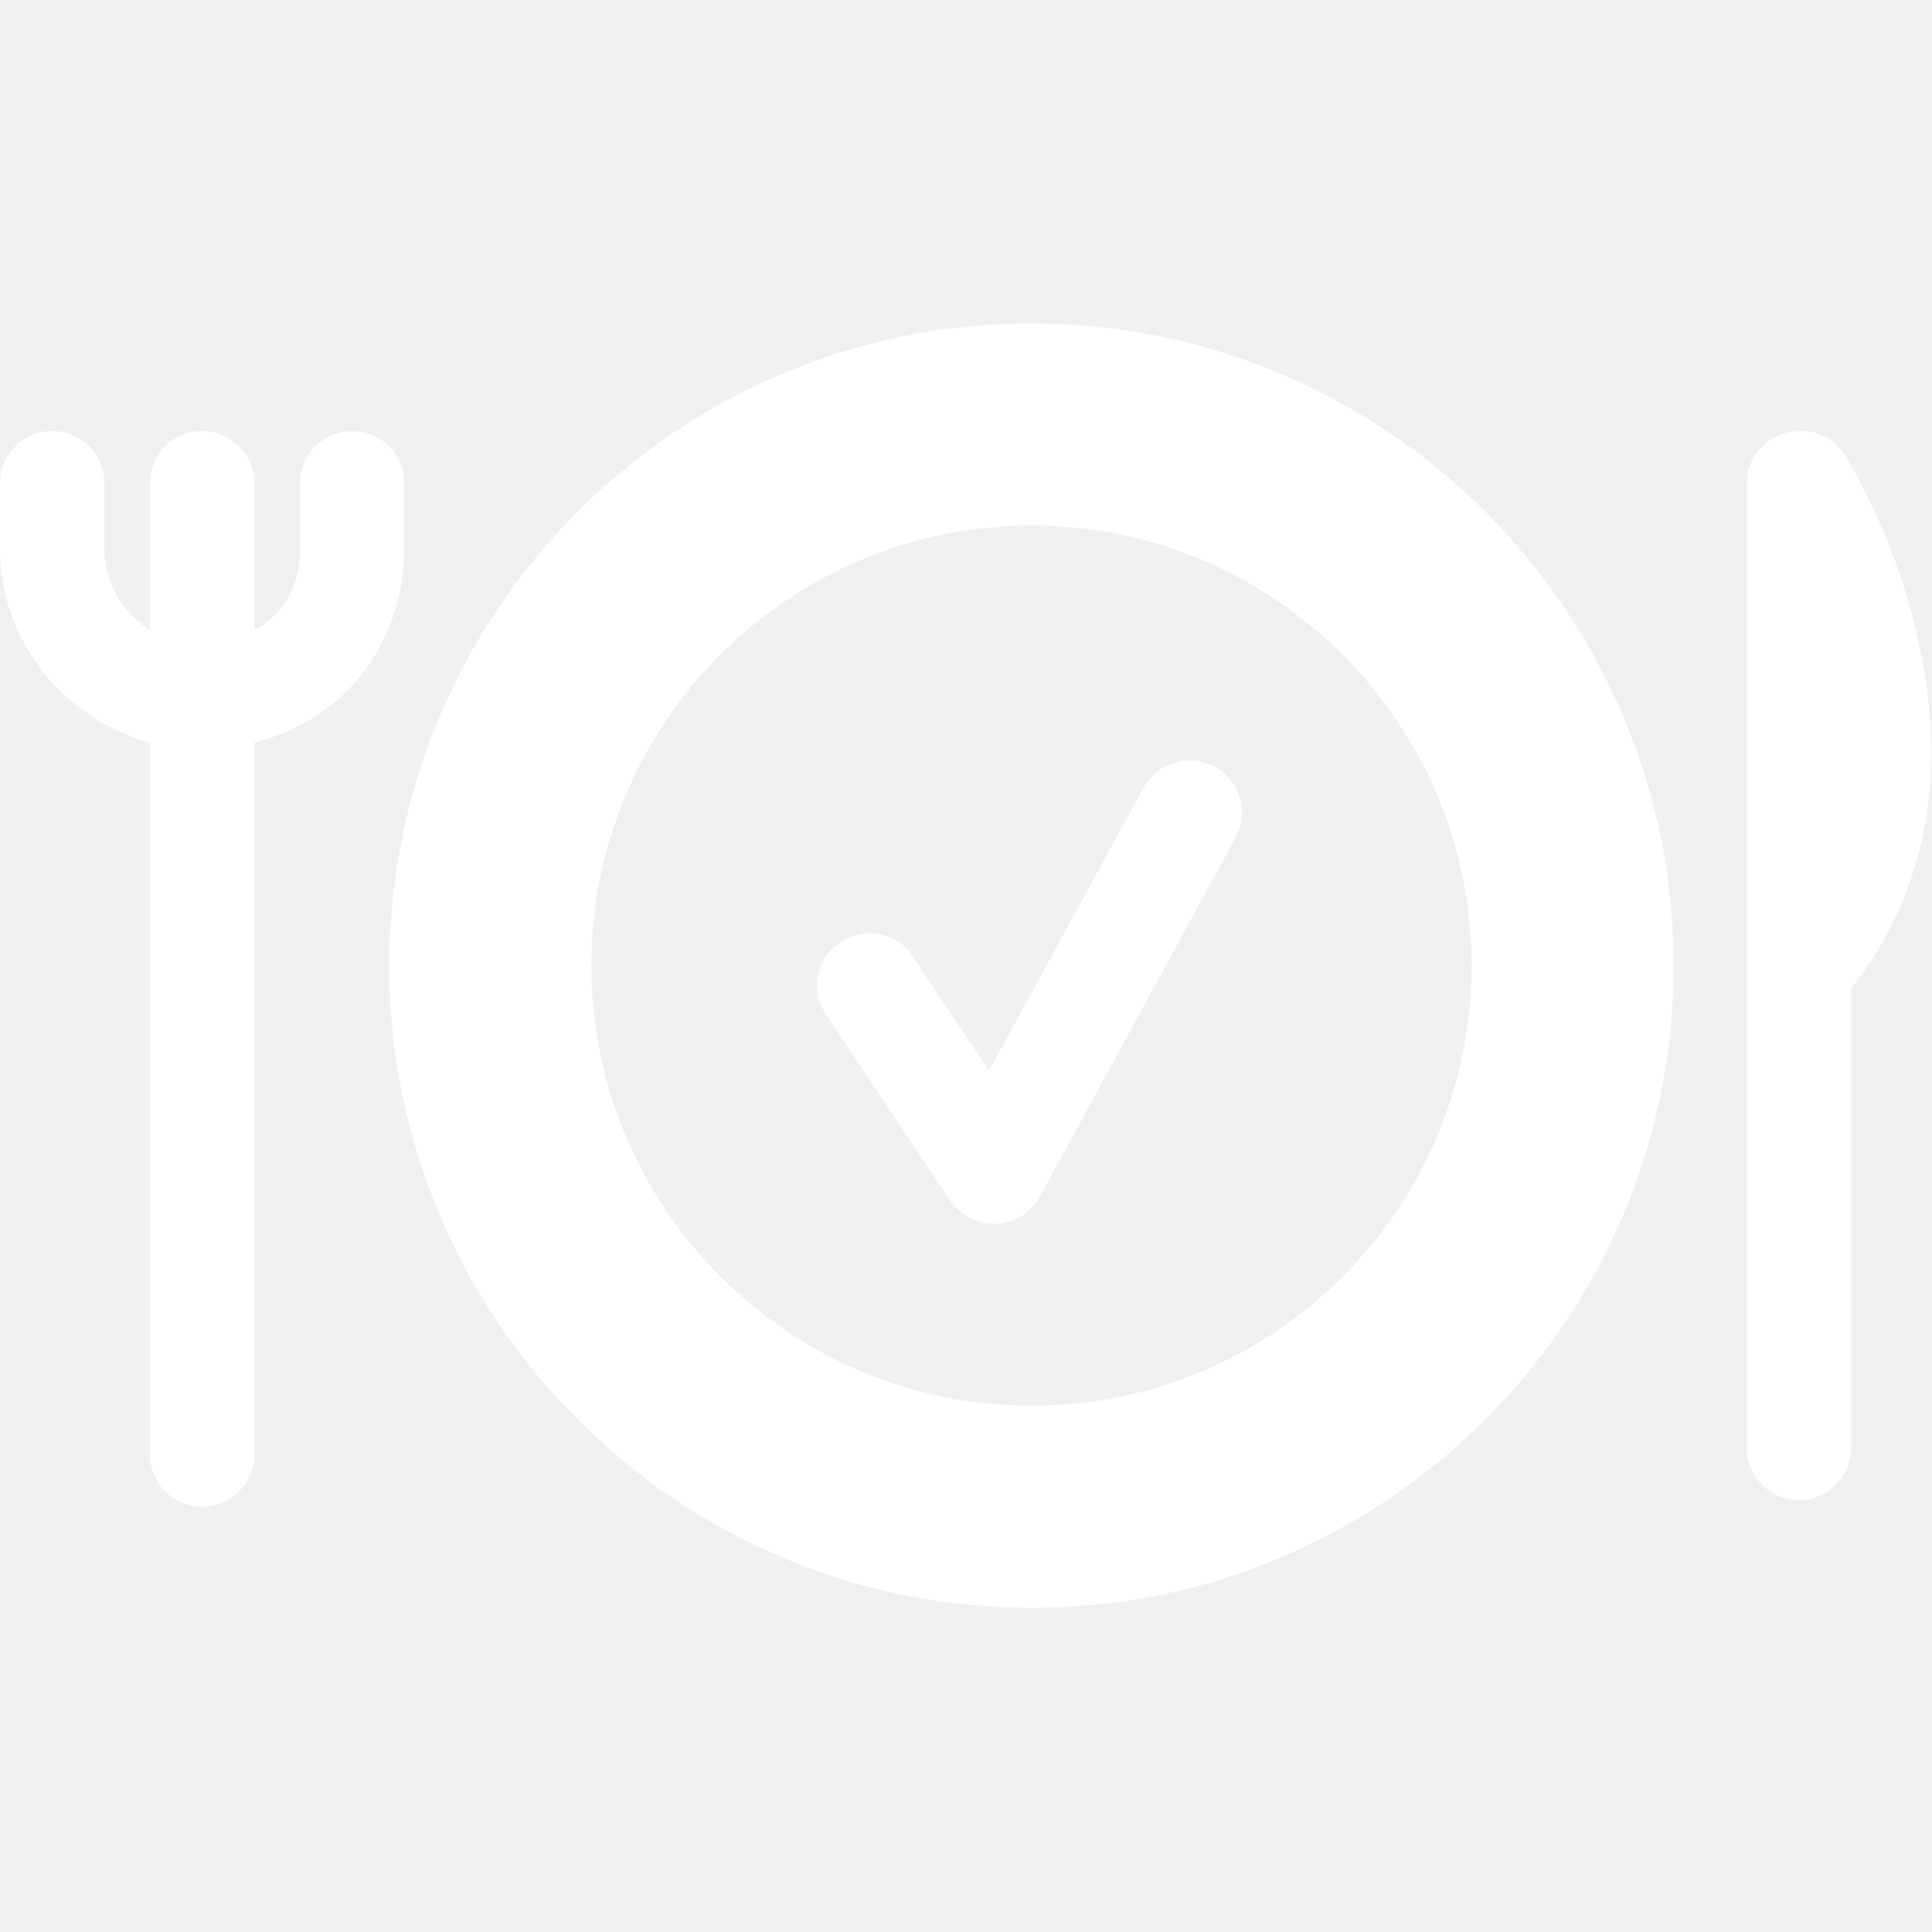
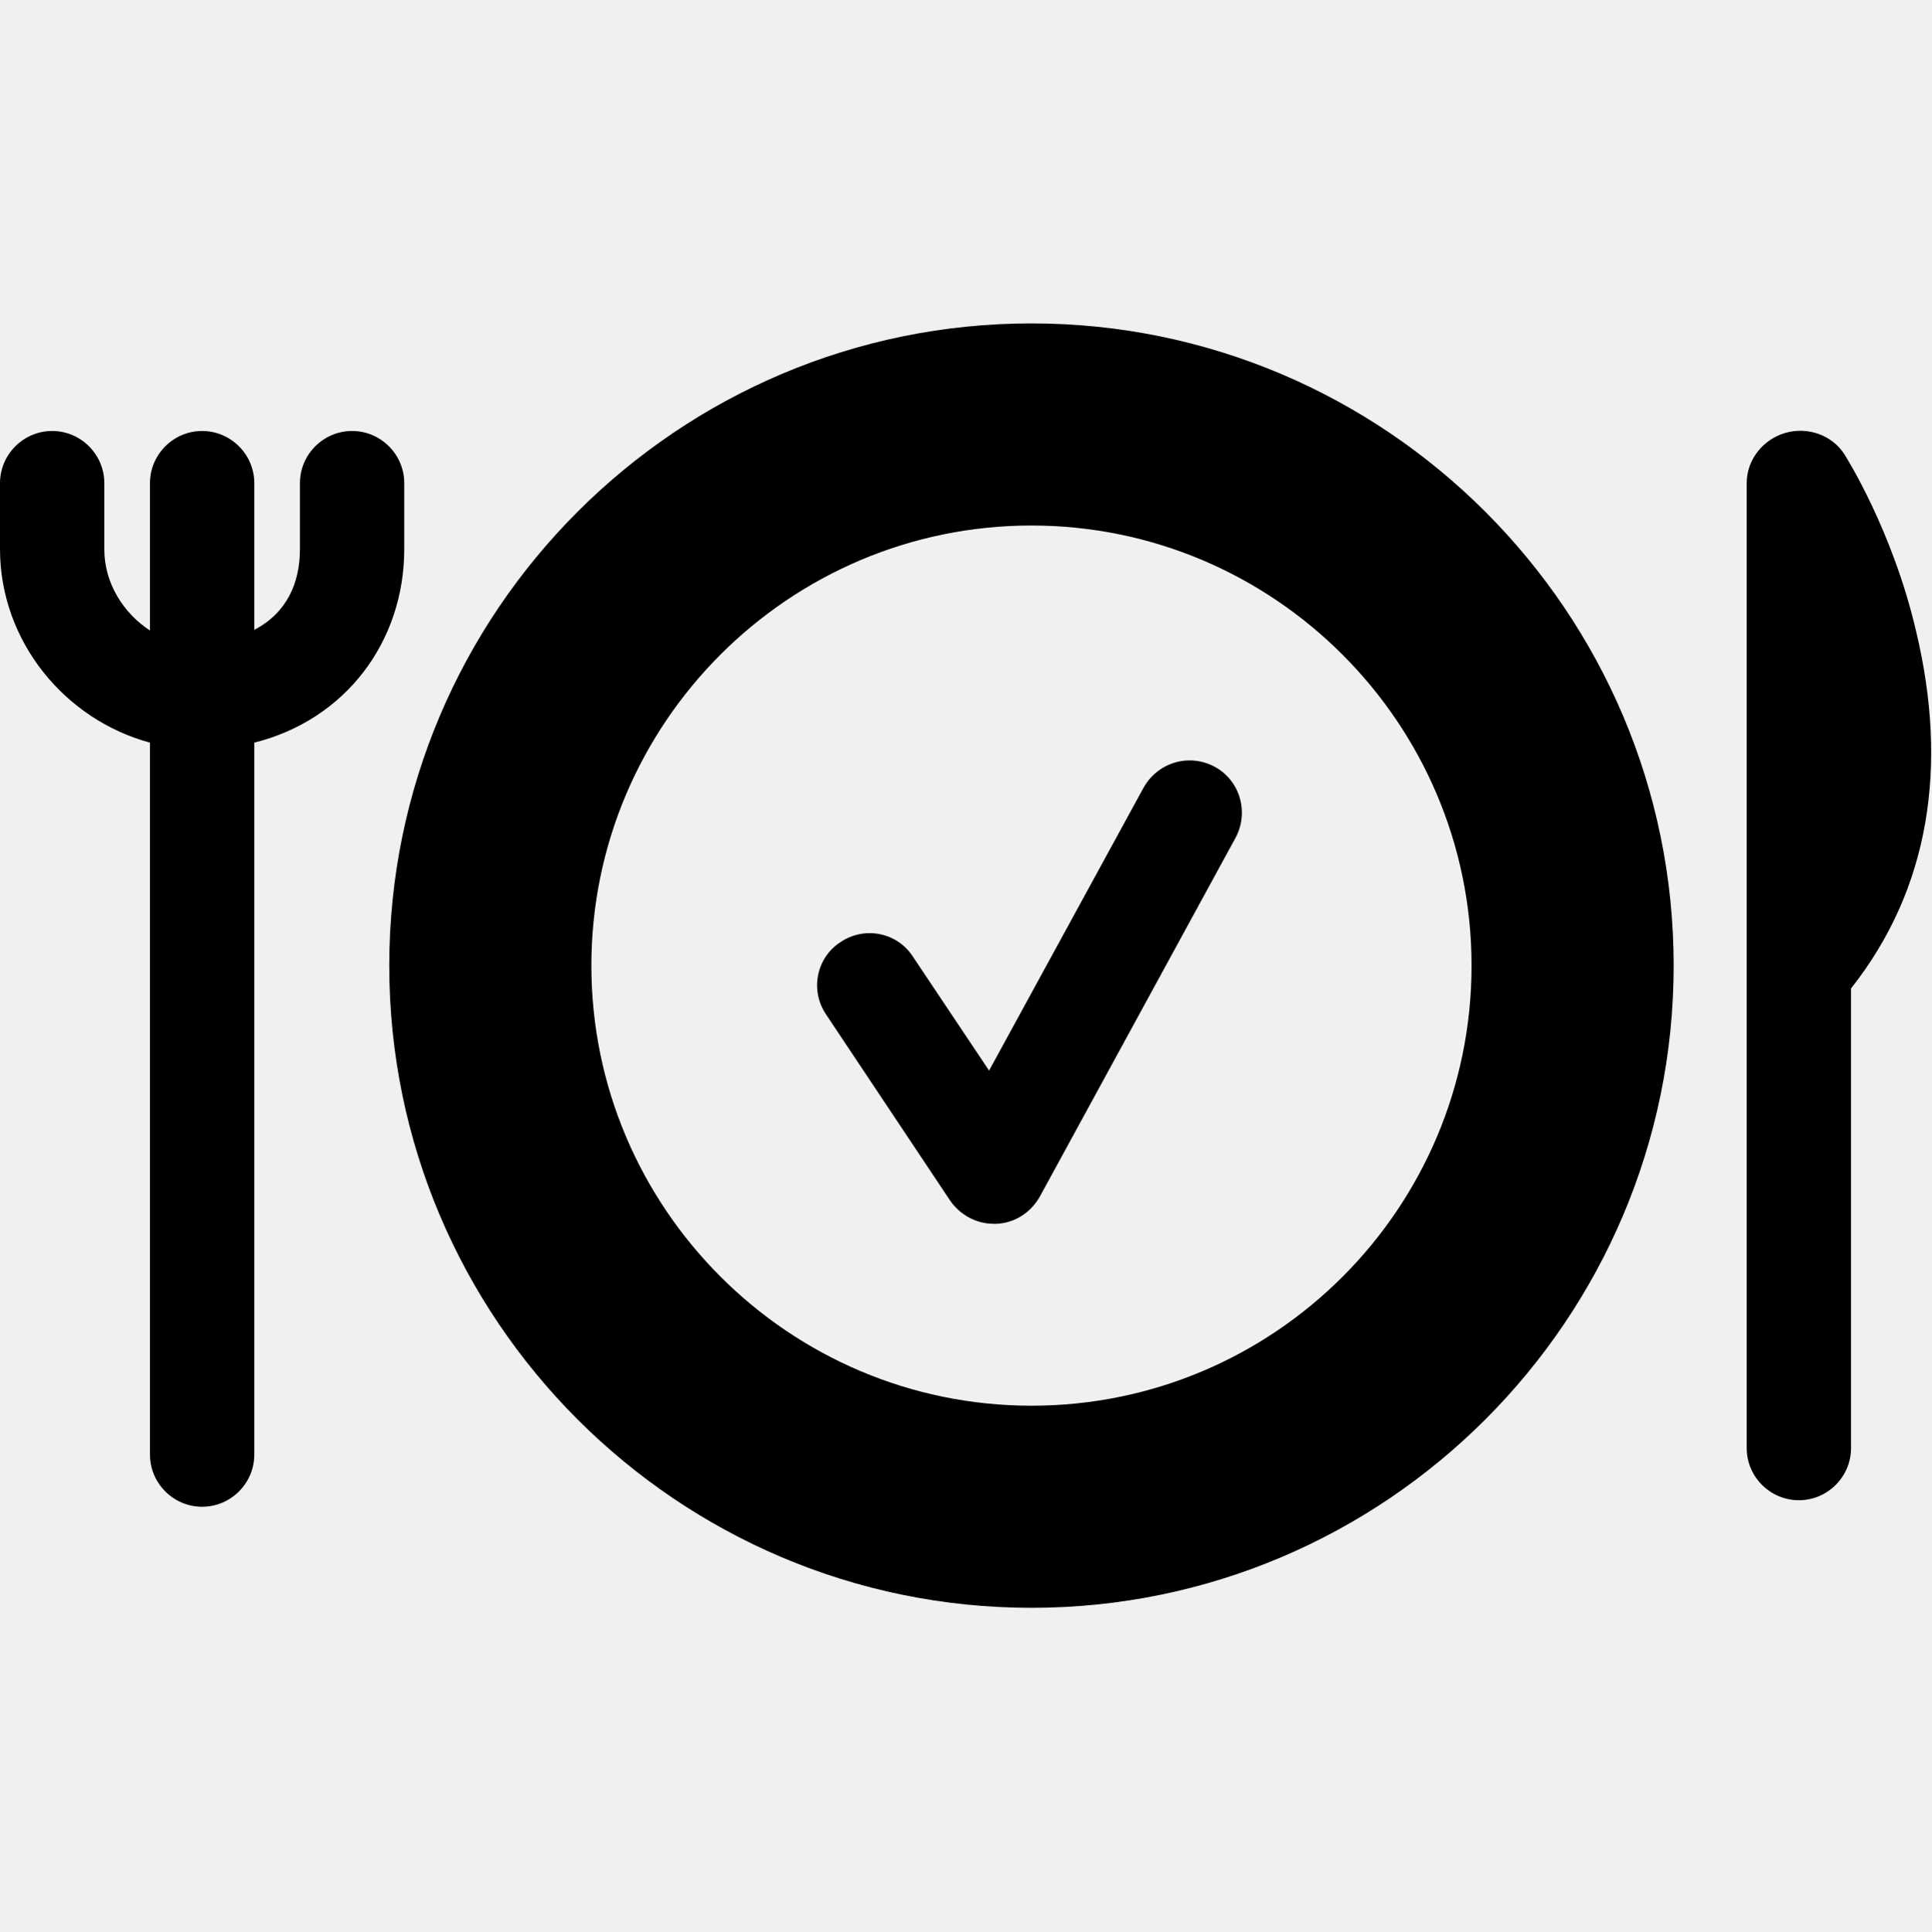
<svg xmlns="http://www.w3.org/2000/svg" version="1.1" id="Capa_1" x="0px" y="0px" viewBox="0 0 296.2 296.2" style="enable-background:new 0 0 296.2 296.2;" xml:space="preserve">
-   <style type="text/css">
- 	.st0{fill:#FFFFFF;}
- </style>
  <g>
-     <path class="st0" d="M158.2,49.6c-54.3,0-98.5,44.2-98.5,98.5s44.2,98.5,98.5,98.5c54.3,0,98.5-44.2,98.5-98.5   S212.5,49.6,158.2,49.6z M158.2,215.6c-37.2,0-67.5-30.3-67.5-67.5s30.3-67.5,67.5-67.5c37.2,0,67.5,30.3,67.5,67.5   S195.5,215.6,158.2,215.6z" />
-     <path class="st0" d="M293.9,96.9c-3.6-15.5-10.7-26.7-11-27.2c-1.9-3-5.7-4.3-9.1-3.3c-3.4,1-5.9,4.1-5.9,7.7v148c0,4.4,3.6,8,8,8   s8-3.6,8-8v-70.5C296,136.3,298.8,117.5,293.9,96.9z" />
-     <path class="st0" d="M62,84.2V74.1c0-4.4-3.6-8-8-8s-8,3.6-8,8v10.1c0,5.2-2,9.8-7,12.4V74.1c0-4.4-3.6-8-8-8s-8,3.6-8,8v22.6   c-4-2.6-7-7.2-7-12.4V74.1c0-4.4-3.6-8-8-8s-8,3.6-8,8v10.1c0,14.2,10,26.2,23,29.7v109.2c0,4.4,3.6,8,8,8s8-3.6,8-8V113.9   C53,110.4,62,98.4,62,84.2z" />
-     <path class="st0" d="M186.3,117.6c-3.9-2.1-8.7-0.7-10.9,3.2l-23.7,43.4l-11.7-17.5c-2.4-3.7-7.4-4.7-11.1-2.2   c-3.7,2.4-4.7,7.4-2.2,11.1l19,28.5c1.5,2.2,4,3.6,6.7,3.6c0.1,0,0.2,0,0.4,0c2.8-0.1,5.3-1.7,6.7-4.2l30-55   C191.6,124.6,190.2,119.7,186.3,117.6z" />
+     <path d="M158.2,49.6c-54.3,0-98.5,44.2-98.5,98.5s44.2,98.5,98.5,98.5c54.3,0,98.5-44.2,98.5-98.5S212.5,49.6,158.2,49.6z    M158.2,215.6c-37.2,0-67.5-30.3-67.5-67.5s30.3-67.5,67.5-67.5c37.2,0,67.5,30.3,67.5,67.5S195.5,215.6,158.2,215.6z" />
+     <path d="M293.9,96.9c-3.6-15.5-10.7-26.7-11-27.2c-1.9-3-5.7-4.3-9.1-3.3c-3.4,1-5.9,4.1-5.9,7.7v148c0,4.4,3.6,8,8,8s8-3.6,8-8   v-70.5C296,136.3,298.8,117.5,293.9,96.9z" />
+     <path d="M62,84.2V74.1c0-4.4-3.6-8-8-8s-8,3.6-8,8v10.1c0,5.2-2,9.8-7,12.4V74.1c0-4.4-3.6-8-8-8s-8,3.6-8,8v22.6   c-4-2.6-7-7.2-7-12.4V74.1c0-4.4-3.6-8-8-8s-8,3.6-8,8v10.1c0,14.2,10,26.2,23,29.7v109.2c0,4.4,3.6,8,8,8s8-3.6,8-8V113.9   C53,110.4,62,98.4,62,84.2z" />
+     <path d="M186.3,117.6c-3.9-2.1-8.7-0.7-10.9,3.2l-23.7,43.4l-11.7-17.5c-2.4-3.7-7.4-4.7-11.1-2.2c-3.7,2.4-4.7,7.4-2.2,11.1   l19,28.5c1.5,2.2,4,3.6,6.7,3.6c0.1,0,0.2,0,0.4,0c2.8-0.1,5.3-1.7,6.7-4.2l30-55C191.6,124.6,190.2,119.7,186.3,117.6z" />
  </g>
</svg>
